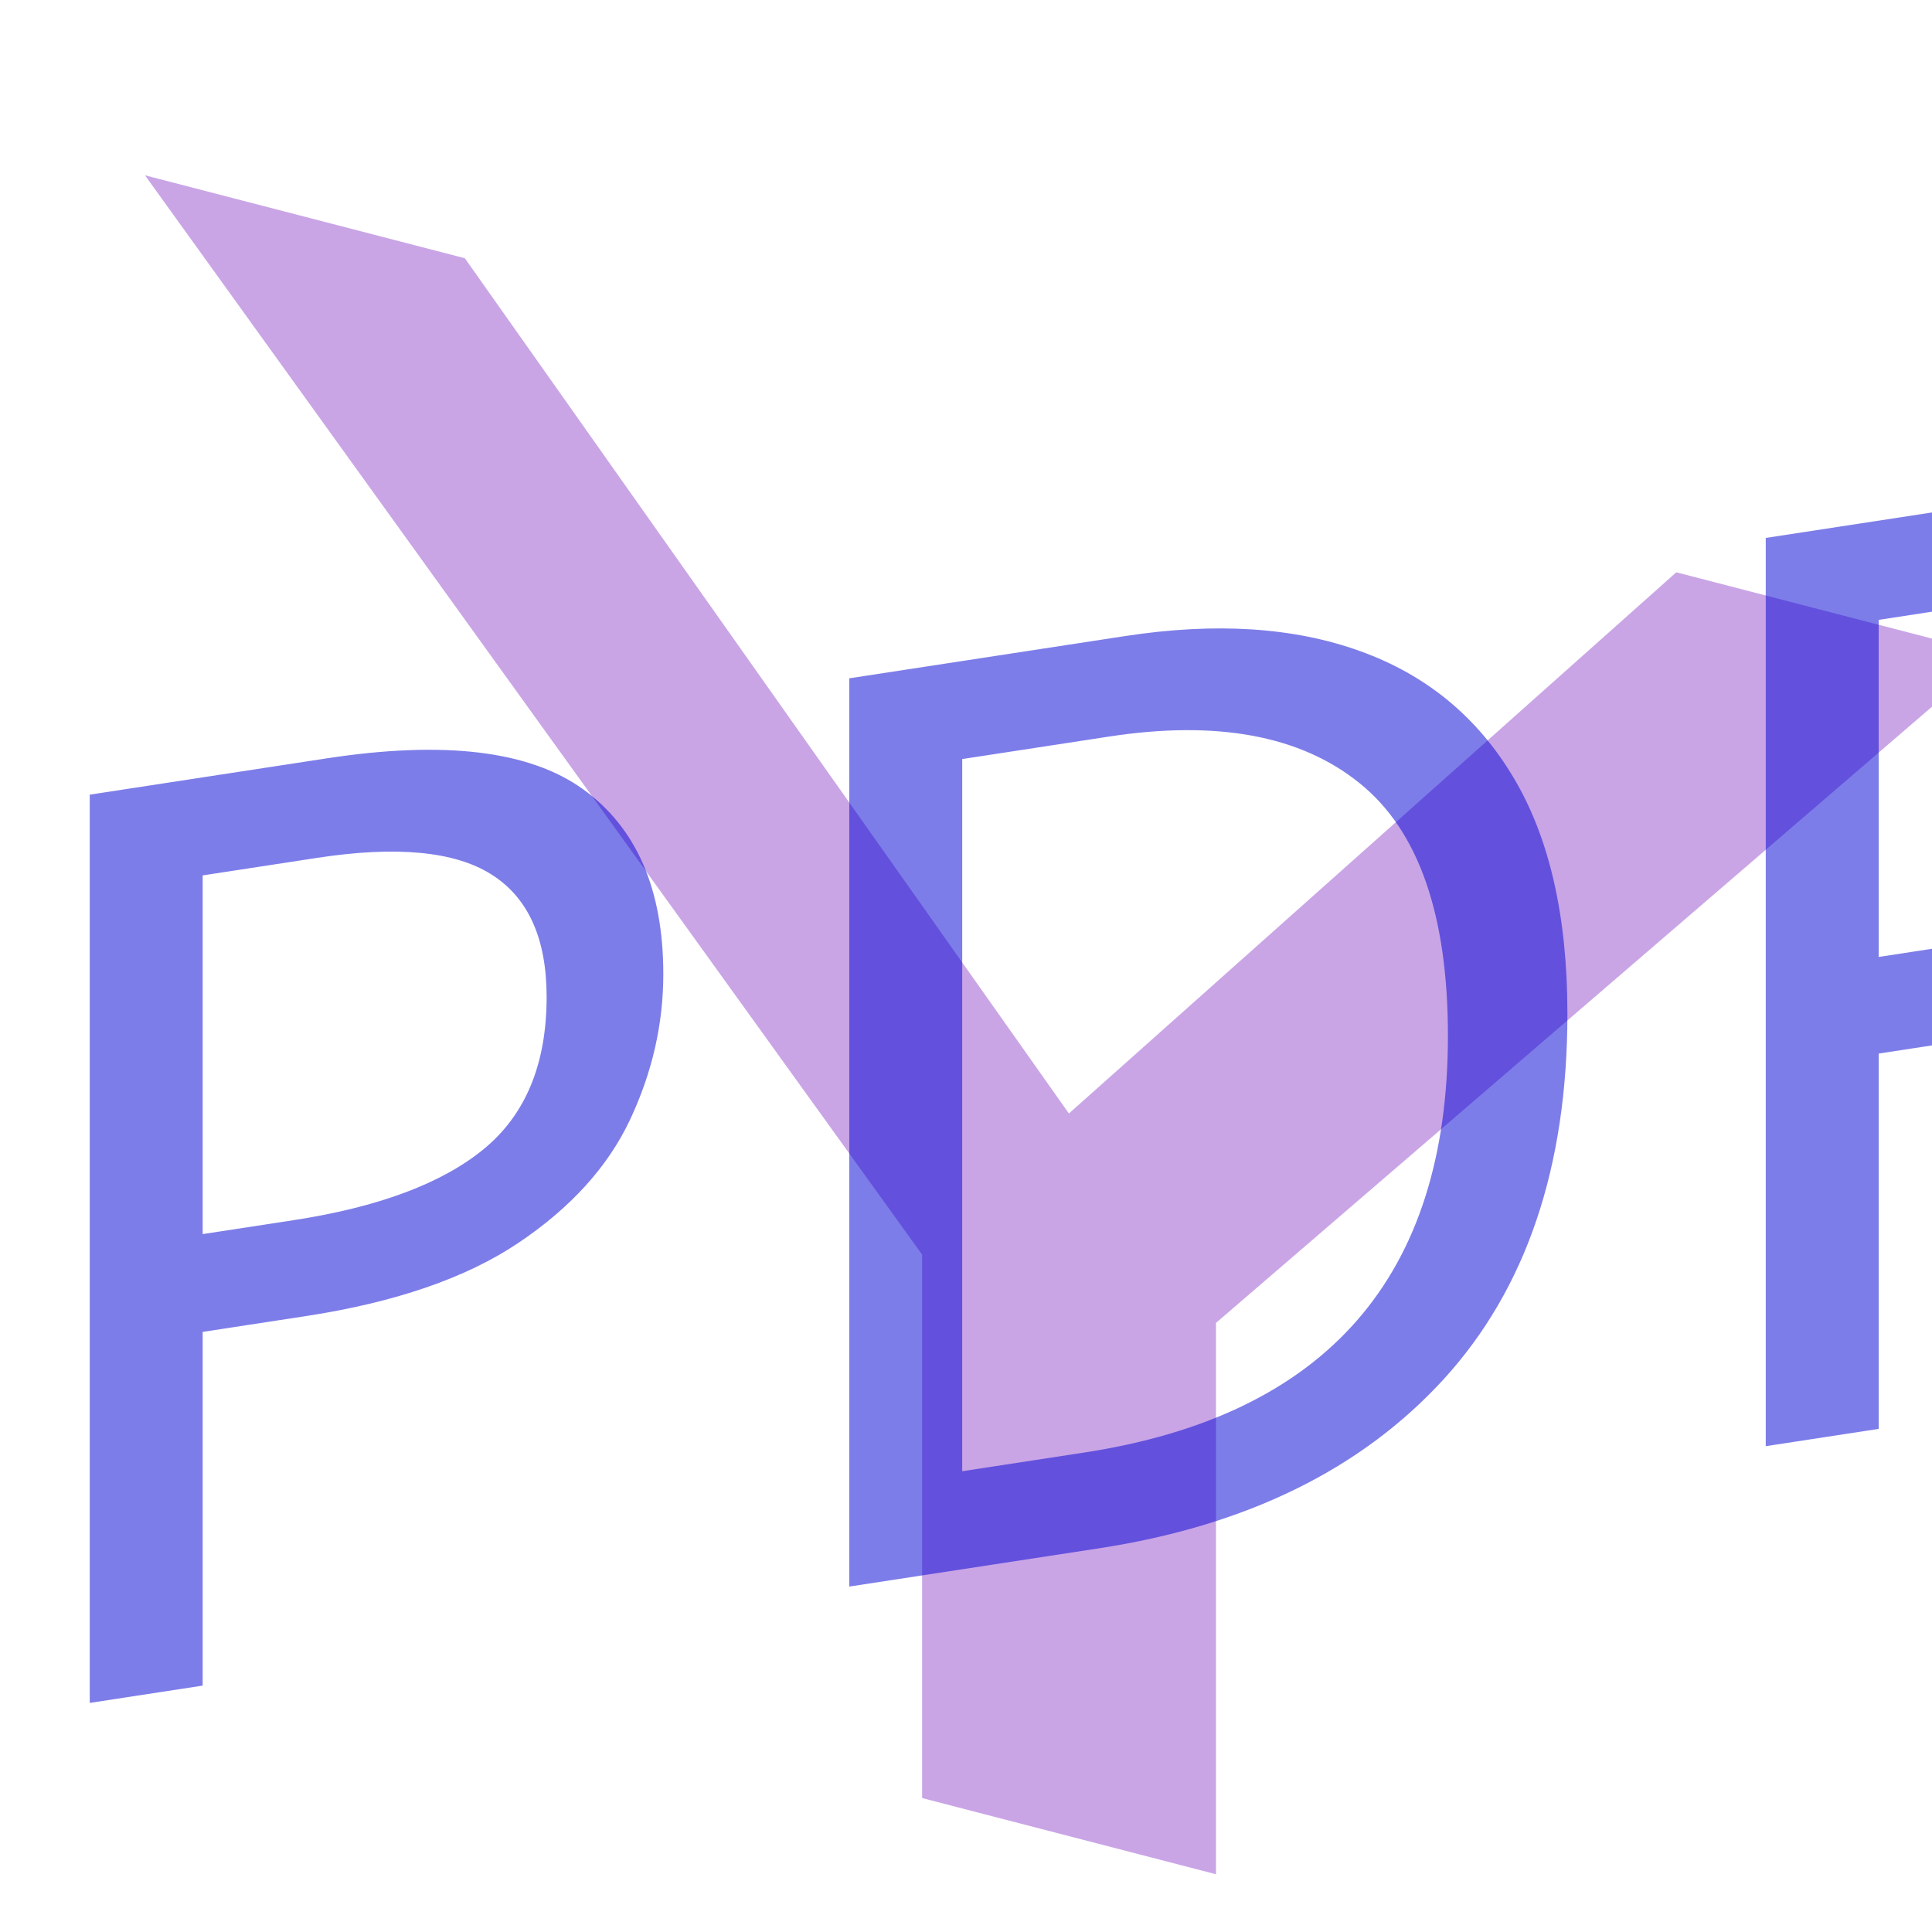
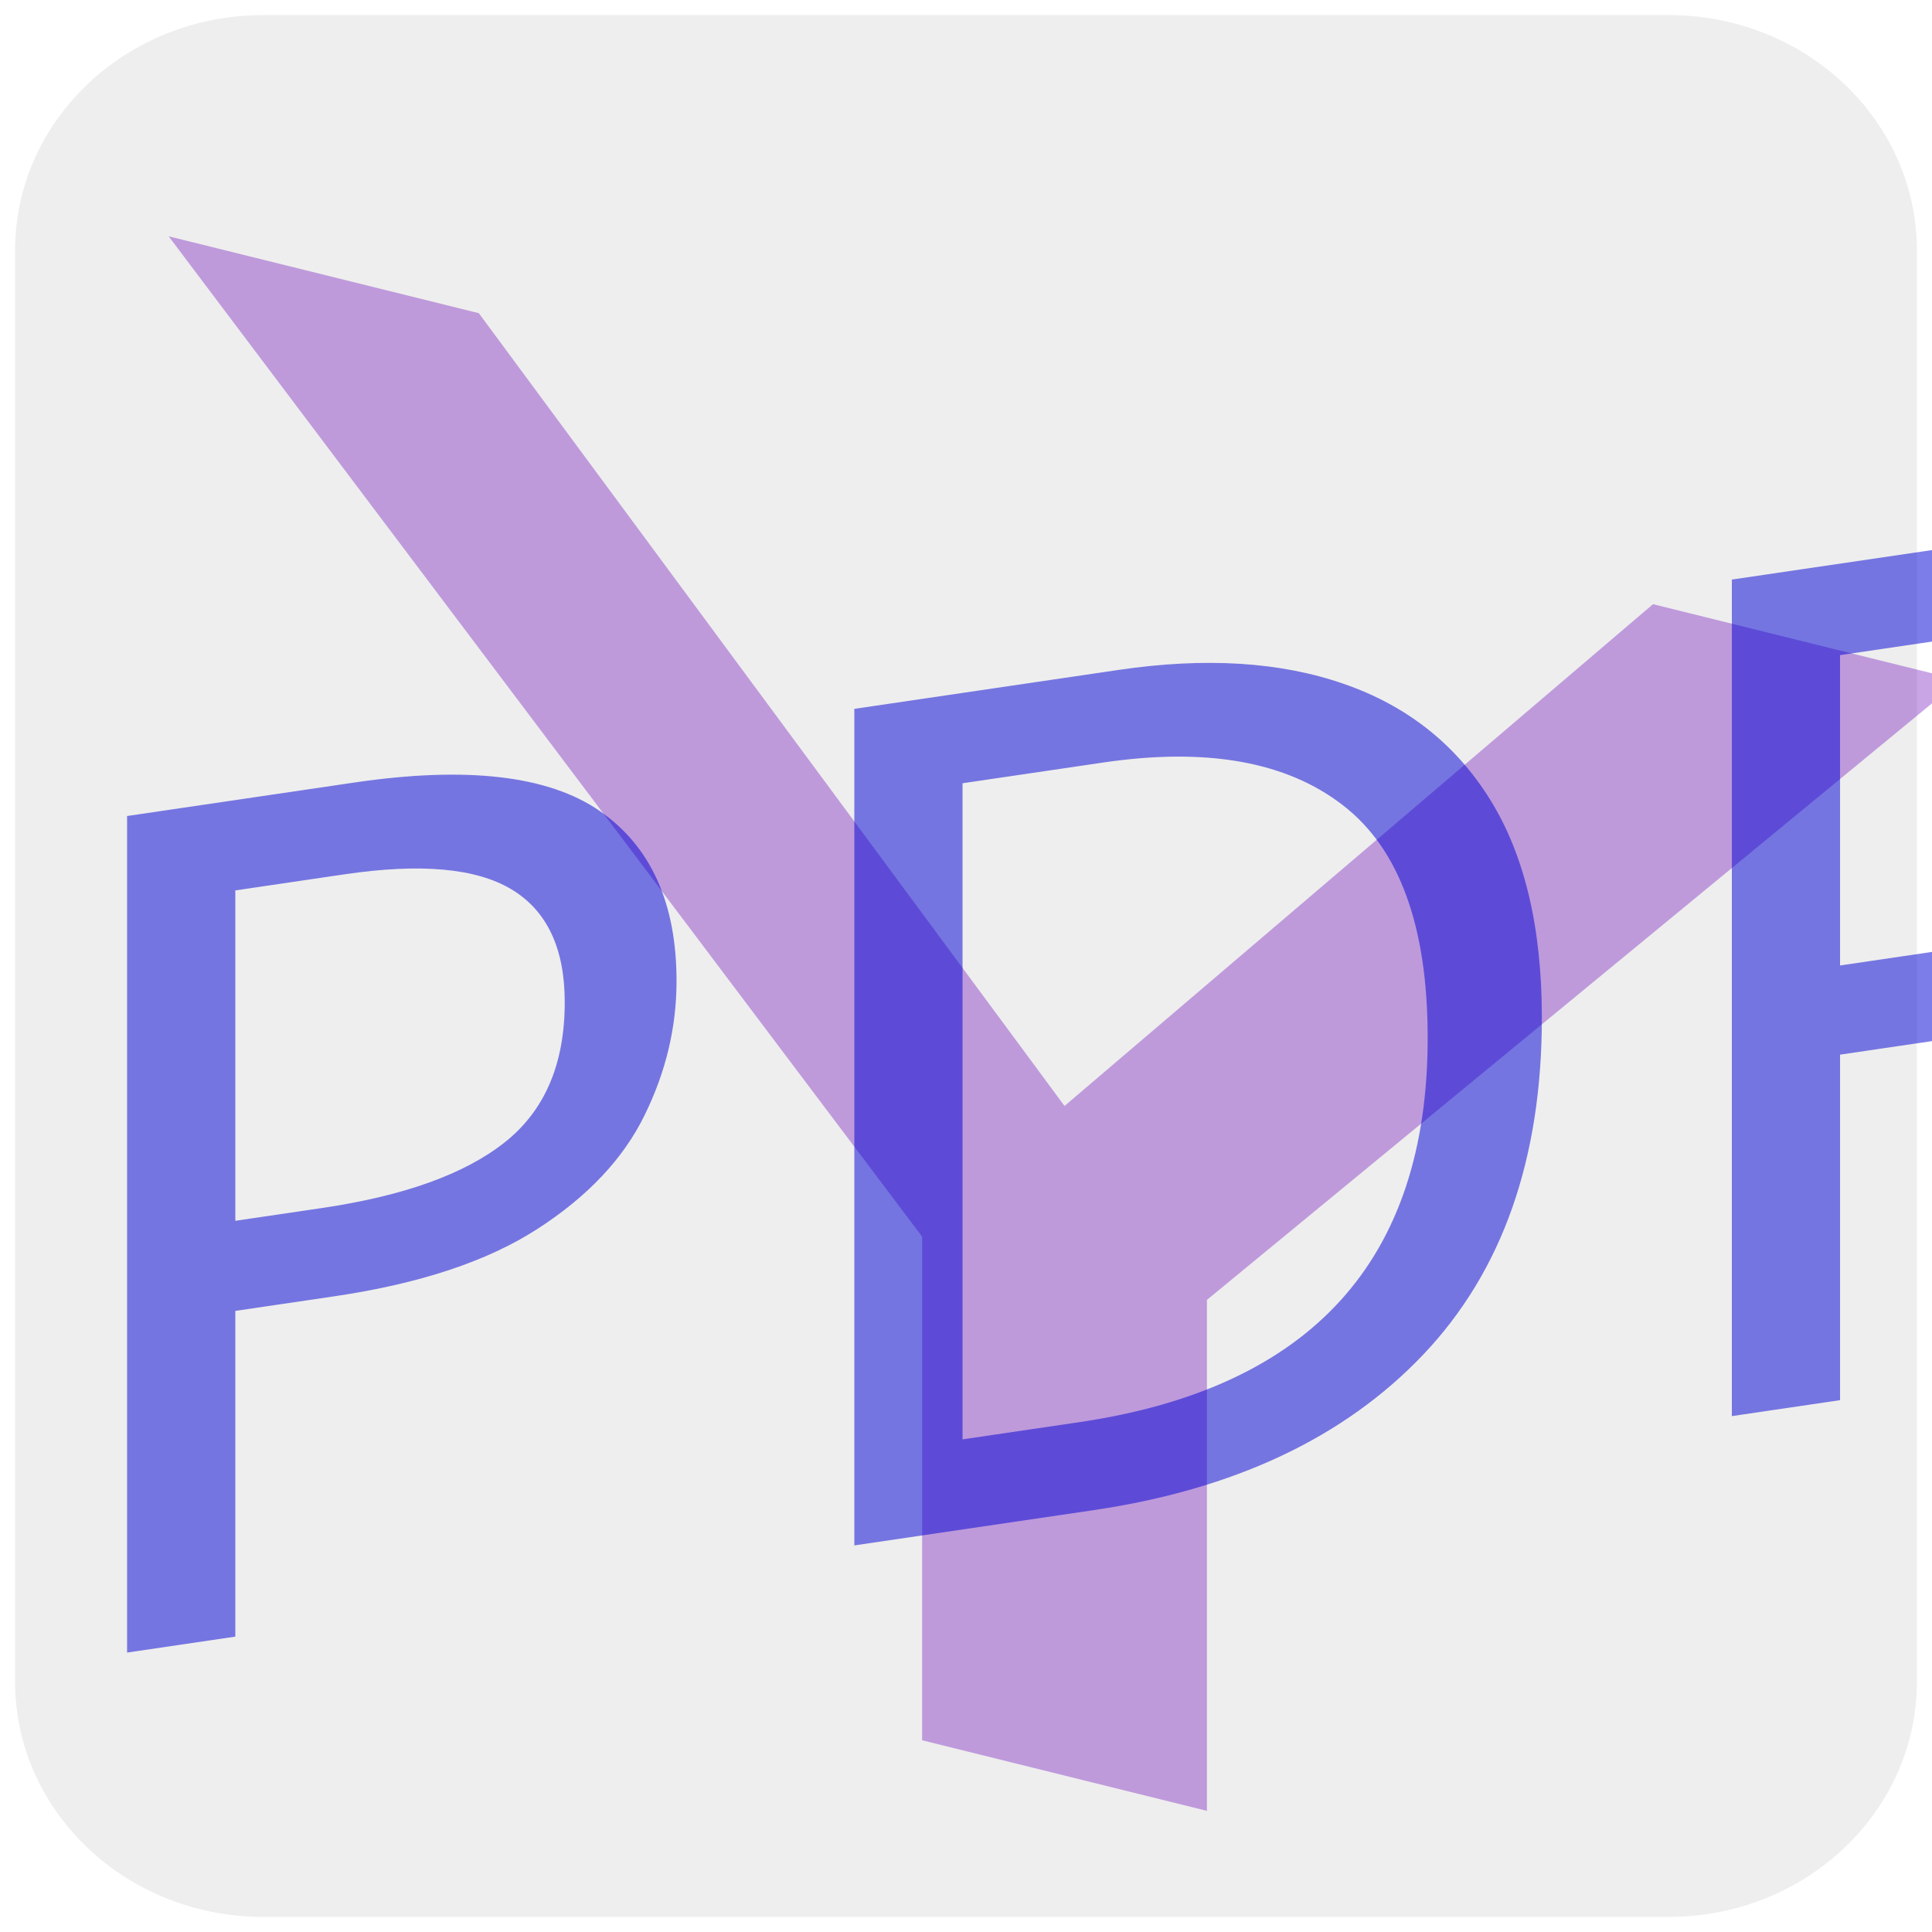
<svg xmlns="http://www.w3.org/2000/svg" width="128" height="128" viewBox="0 0 128 128" id="svg2" version="1.1">
-   <defs id="defs4" />
+   <defs id="defs4">
+     </defs>
  <g id="layer1" transform="translate(0,-924.3622)">
-     <text xml:space="preserve" style="font-style:normal;font-weight:normal;font-size:84.456px;line-height:125%;font-family:sans-serif;letter-spacing:0px;word-spacing:0px;fill:#6800b9;fill-opacity:0.353;stroke:none;stroke-width:1px;stroke-linecap:butt;stroke-linejoin:miter;stroke-opacity:1" x="7.5" y="1316.092" id="text4136" transform="matrix(1.280679,0.3320151,0,0.7808359,0,0)">
-       <tspan id="tspan4138" x="7.5" y="1316.092" style="font-style:normal;font-variant:normal;font-weight:normal;font-stretch:condensed;font-size:168.912px;font-family:Impact;-inkscape-font-specification:'Impact Condensed';fill:#6800b9;fill-opacity:0.353">Y</tspan>
+     <path style="fill:#eeeeee;fill-opacity:1;stroke-width:1;stroke-dasharray:none" id="rect1" width="110.893" height="116.964" x="3.214" y="927.576" d="m 17.681,927.576 81.959,0 a 14.467,14.467 45 0 1 14.467,14.467 v 88.03 a 14.467,14.467 135 0 1 -14.467,14.467 H 17.681 A 14.467,14.467 45 0 1 3.214,1030.074 l 0,-88.03 A 14.467,14.467 135 0 1 17.681,927.576 Z" transform="matrix(1.136232,0,0,1.077252,-2.652174,-73.8713)" />
+     <text xml:space="preserve" style="font-style:normal;font-weight:normal;font-size:11.373px;line-height:0%;font-family:sans-serif;letter-spacing:0px;word-spacing:0px;fill:#6800b9;fill-opacity:0.353;stroke:none;stroke-width:0.948px;stroke-linecap:butt;stroke-linejoin:miter;stroke-opacity:1" x="8.53" y="1341.979" id="text4136" transform="matrix(1.309859,0.3246187,0,0.7634408,0,0)">
+       <tspan id="tspan4138" x="8.53" y="1341.979" style="font-style:normal;font-variant:normal;font-weight:normal;font-stretch:condensed;font-size:160.088px;line-height:1.25;font-family:Impact;-inkscape-font-specification:'Impact Condensed';fill:#6800b9;fill-opacity:0.353;stroke-width:0.948px">Y</tspan>
    </text>
-     <text xml:space="preserve" style="font-style:normal;font-weight:normal;font-size:83.724px;line-height:125%;font-family:sans-serif;letter-spacing:0px;word-spacing:0px;fill:#0000d4;fill-opacity:0.51;stroke:none;stroke-width:1px;stroke-linecap:butt;stroke-linejoin:miter;stroke-opacity:1" x="-2.142" y="1031.32" id="text4140" transform="matrix(0.9934739,-0.1521782,0,1.006569,0,0)">
-       <tspan id="tspan4142" x="-2.142" y="1031.32" style="font-style:normal;font-variant:normal;font-weight:normal;font-stretch:condensed;font-family:Impact;-inkscape-font-specification:'Impact Condensed';fill:#0000d4;fill-opacity:0.51">PDR</tspan>
+     <text xml:space="preserve" style="font-style:normal;font-weight:normal;font-size:11.269px;line-height:0%;font-family:sans-serif;letter-spacing:0px;word-spacing:0px;fill:#0000d4;fill-opacity:0.51;stroke:none;stroke-width:0.939px;stroke-linecap:butt;stroke-linejoin:miter;stroke-opacity:1" x="0.687" y="1048.479" id="text4140" transform="matrix(1.012937,-0.1492543,0,0.9872285,0,0)">
+       <tspan id="tspan4142" x="0.687" y="1048.479" style="font-style:normal;font-variant:normal;font-weight:normal;font-stretch:condensed;font-size:78.622px;line-height:1.25;font-family:Impact;-inkscape-font-specification:'Impact Condensed';fill:#0000d4;fill-opacity:0.51;stroke-width:0.939px">PDR</tspan>
    </text>
  </g>
</svg>
